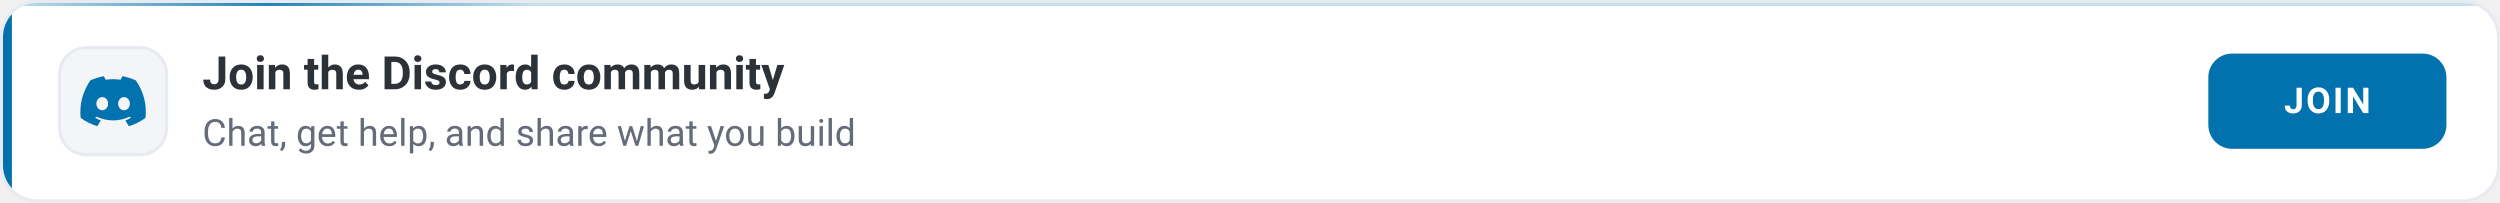
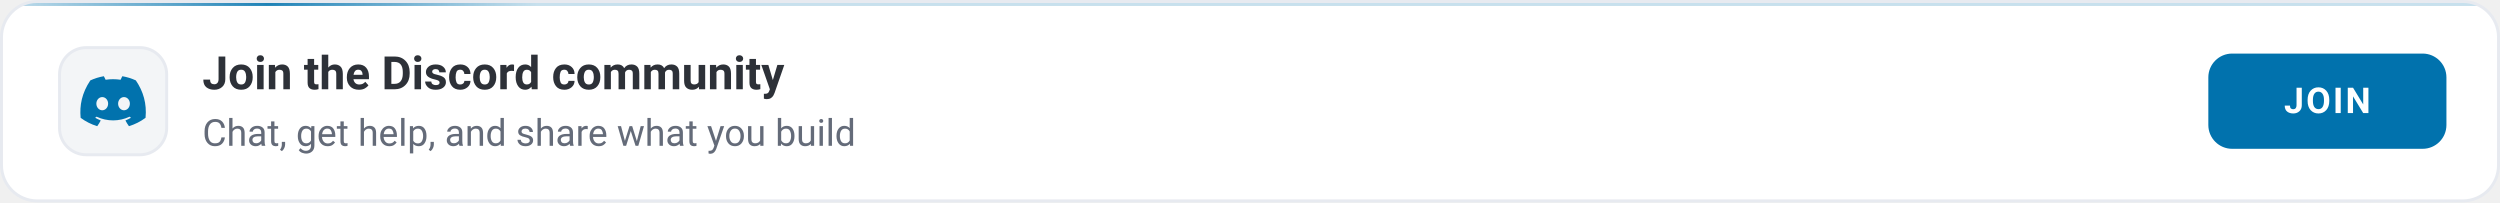
<svg xmlns="http://www.w3.org/2000/svg" width="840" height="68" viewBox="0 0 840 68" role="img" aria-label="Join the Discord community">
  <defs>
    <clipPath id="comm-clip">
      <rect x="0.5" y="0.5" width="839" height="67" rx="12" />
    </clipPath>
    <linearGradient id="comm-glint" x1="0" y1="0" x2="1" y2="0">
      <stop offset="0%" stop-color="#0172ad" stop-opacity="0" />
      <stop offset="50%" stop-color="#0172ad" stop-opacity="0.85" />
      <stop offset="100%" stop-color="#0172ad" stop-opacity="0" />
    </linearGradient>
  </defs>
  <style>.c-title{font-family:'Work Sans', -apple-system, BlinkMacSystemFont, 'Segoe UI', Roboto, sans-serif;font-size:15.5px;font-weight:700;fill:#2d3138}.c-sub{font-family:'Work Sans', -apple-system, BlinkMacSystemFont, 'Segoe UI', Roboto, sans-serif;font-size:12.5px;font-weight:400;fill:#646b79}.c-live{font-family:'Fira Code', ui-monospace, SFMono-Regular, Menlo, monospace;font-size:12px;font-weight:500;fill:#373c44}.c-cta{font-family:'Work Sans', -apple-system, BlinkMacSystemFont, 'Segoe UI', Roboto, sans-serif;font-size:12px;font-weight:700;fill:#ffffff;letter-spacing:0.06em}@keyframes comm-sweep{0%{transform:translateX(-220px);opacity:0}2%{opacity:1}12%{opacity:1}14%,100%{transform:translateX(880px);opacity:0}}.c-glint{animation:comm-sweep 19.9s ease-in-out -5.7s infinite}@media (prefers-reduced-motion: reduce) { * { animation: none !important; } }</style>
  <g clip-path="url(#comm-clip)">
    <rect x="0" y="0" width="840" height="68" fill="#ffffff" />
-     <rect x="0" y="0" width="4" height="68" fill="#0172ad" />
    <rect x="0" y="0" width="840" height="2" fill="#0172ad" opacity="0.22" />
    <rect class="c-glint" x="0" y="0" width="180" height="2" fill="url(#comm-glint)" />
    <rect x="20" y="16" width="36" height="36" rx="9" fill="#f3f5f7" stroke="#e7eaf0" stroke-width="1" />
    <g transform="translate(27, 23) scale(0.916667)" fill="#0172ad">
      <path d="M20.317 4.37a19.791 19.791 0 0 0-4.885-1.515.074.074 0 0 0-.079.037c-.21.375-.444.864-.608 1.25a18.27 18.27 0 0 0-5.487 0 12.64 12.64 0 0 0-.617-1.25.077.077 0 0 0-.079-.037A19.736 19.736 0 0 0 3.677 4.37a.07.07 0 0 0-.032.027C.533 9.046-.32 13.58.099 18.057a.082.082 0 0 0 .031.057 19.9 19.9 0 0 0 5.993 3.03.078.078 0 0 0 .084-.028c.462-.63.874-1.295 1.226-1.994a.076.076 0 0 0-.041-.106 13.107 13.107 0 0 1-1.872-.892.077.077 0 0 1-.008-.128 10.2 10.2 0 0 0 .372-.292.074.074 0 0 1 .077-.01c3.928 1.793 8.18 1.793 12.062 0a.074.074 0 0 1 .078.01c.12.098.246.198.373.292a.077.077 0 0 1-.006.127 12.299 12.299 0 0 1-1.873.892.077.077 0 0 0-.041.107c.36.698.772 1.362 1.225 1.993a.076.076 0 0 0 .084.028 19.839 19.839 0 0 0 6.002-3.03.077.077 0 0 0 .032-.054c.5-5.177-.838-9.674-3.549-13.66a.061.061 0 0 0-.031-.028ZM8.02 15.33c-1.183 0-2.157-1.085-2.157-2.419 0-1.333.956-2.419 2.157-2.419 1.21 0 2.176 1.096 2.157 2.42 0 1.333-.956 2.418-2.157 2.418Zm7.975 0c-1.183 0-2.157-1.085-2.157-2.419 0-1.333.955-2.419 2.157-2.419 1.21 0 2.176 1.096 2.157 2.42 0 1.333-.946 2.418-2.157 2.418Z" />
    </g>
    <text x="68" y="30" class="c-title">Join the Discord community</text>
    <text x="68" y="49" class="c-sub">Chat, get help, and share what you build</text>
    <rect x="742" y="18" width="80" height="32" rx="8" fill="#0172ad" />
    <text x="782" y="38" text-anchor="middle" class="c-cta">JOIN</text>
  </g>
  <rect x="0.5" y="0.5" width="839" height="67" rx="12" fill="none" stroke="#e7eaf0" stroke-width="1" />
</svg>
